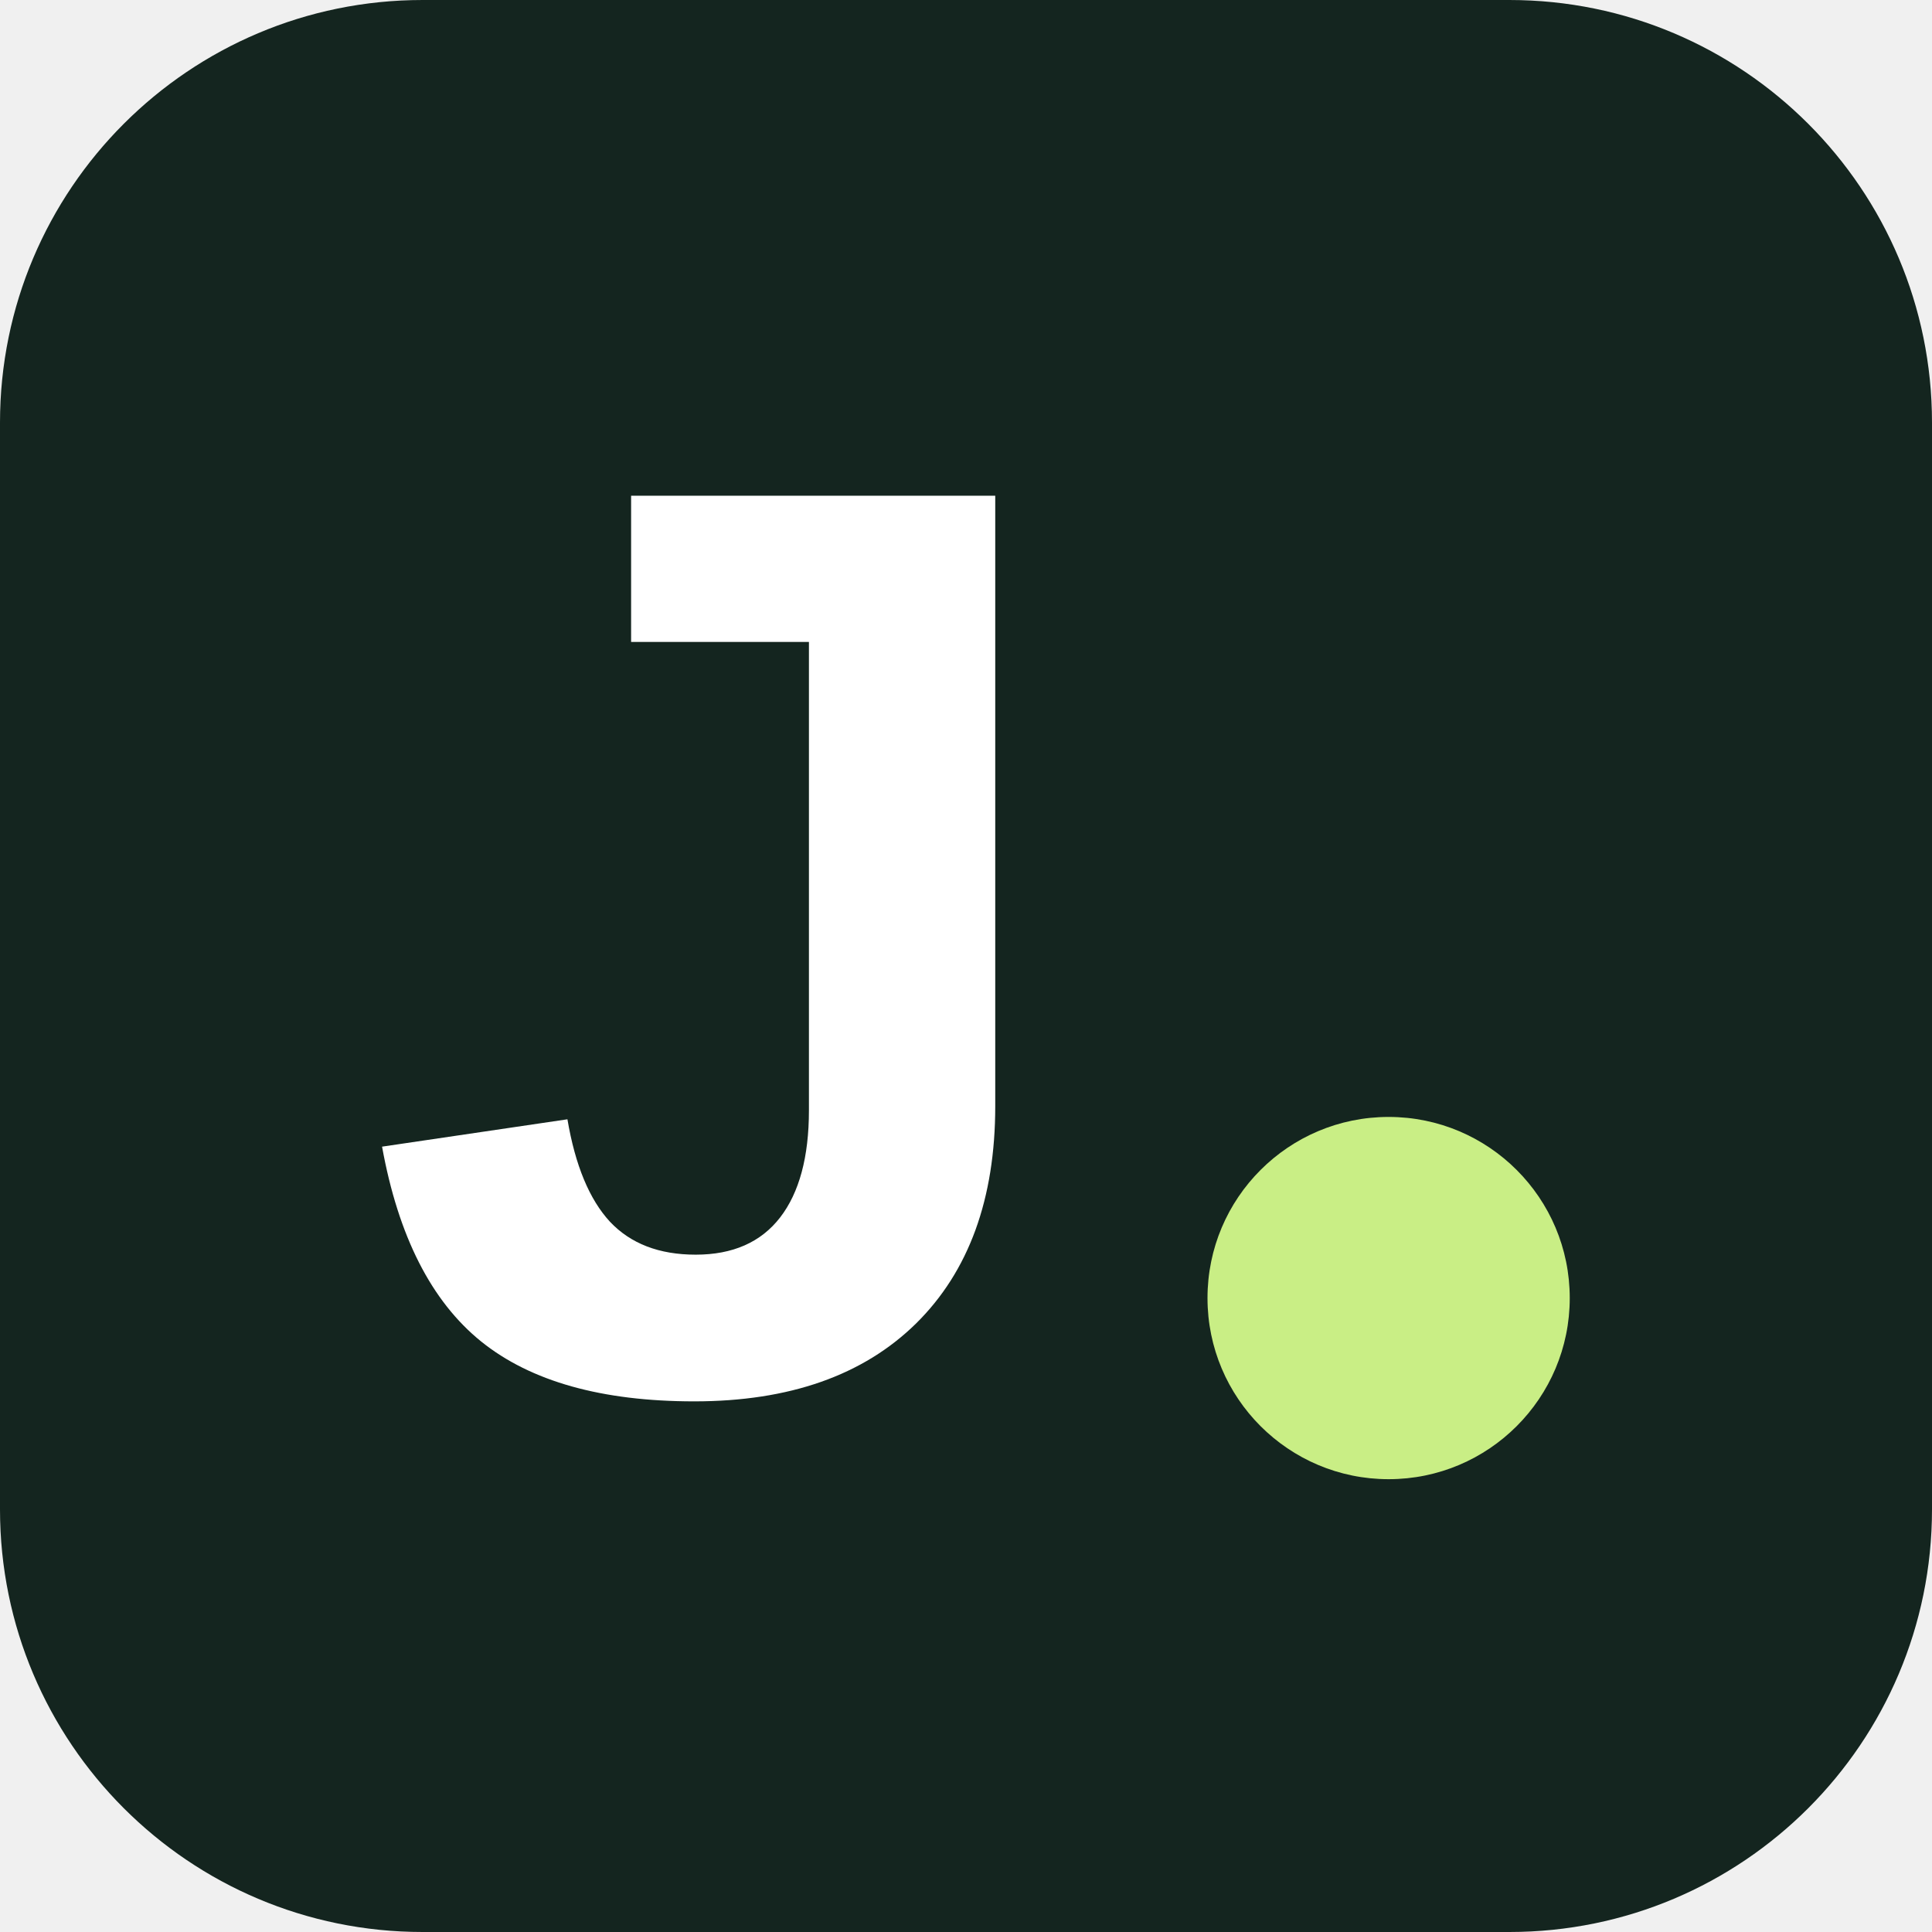
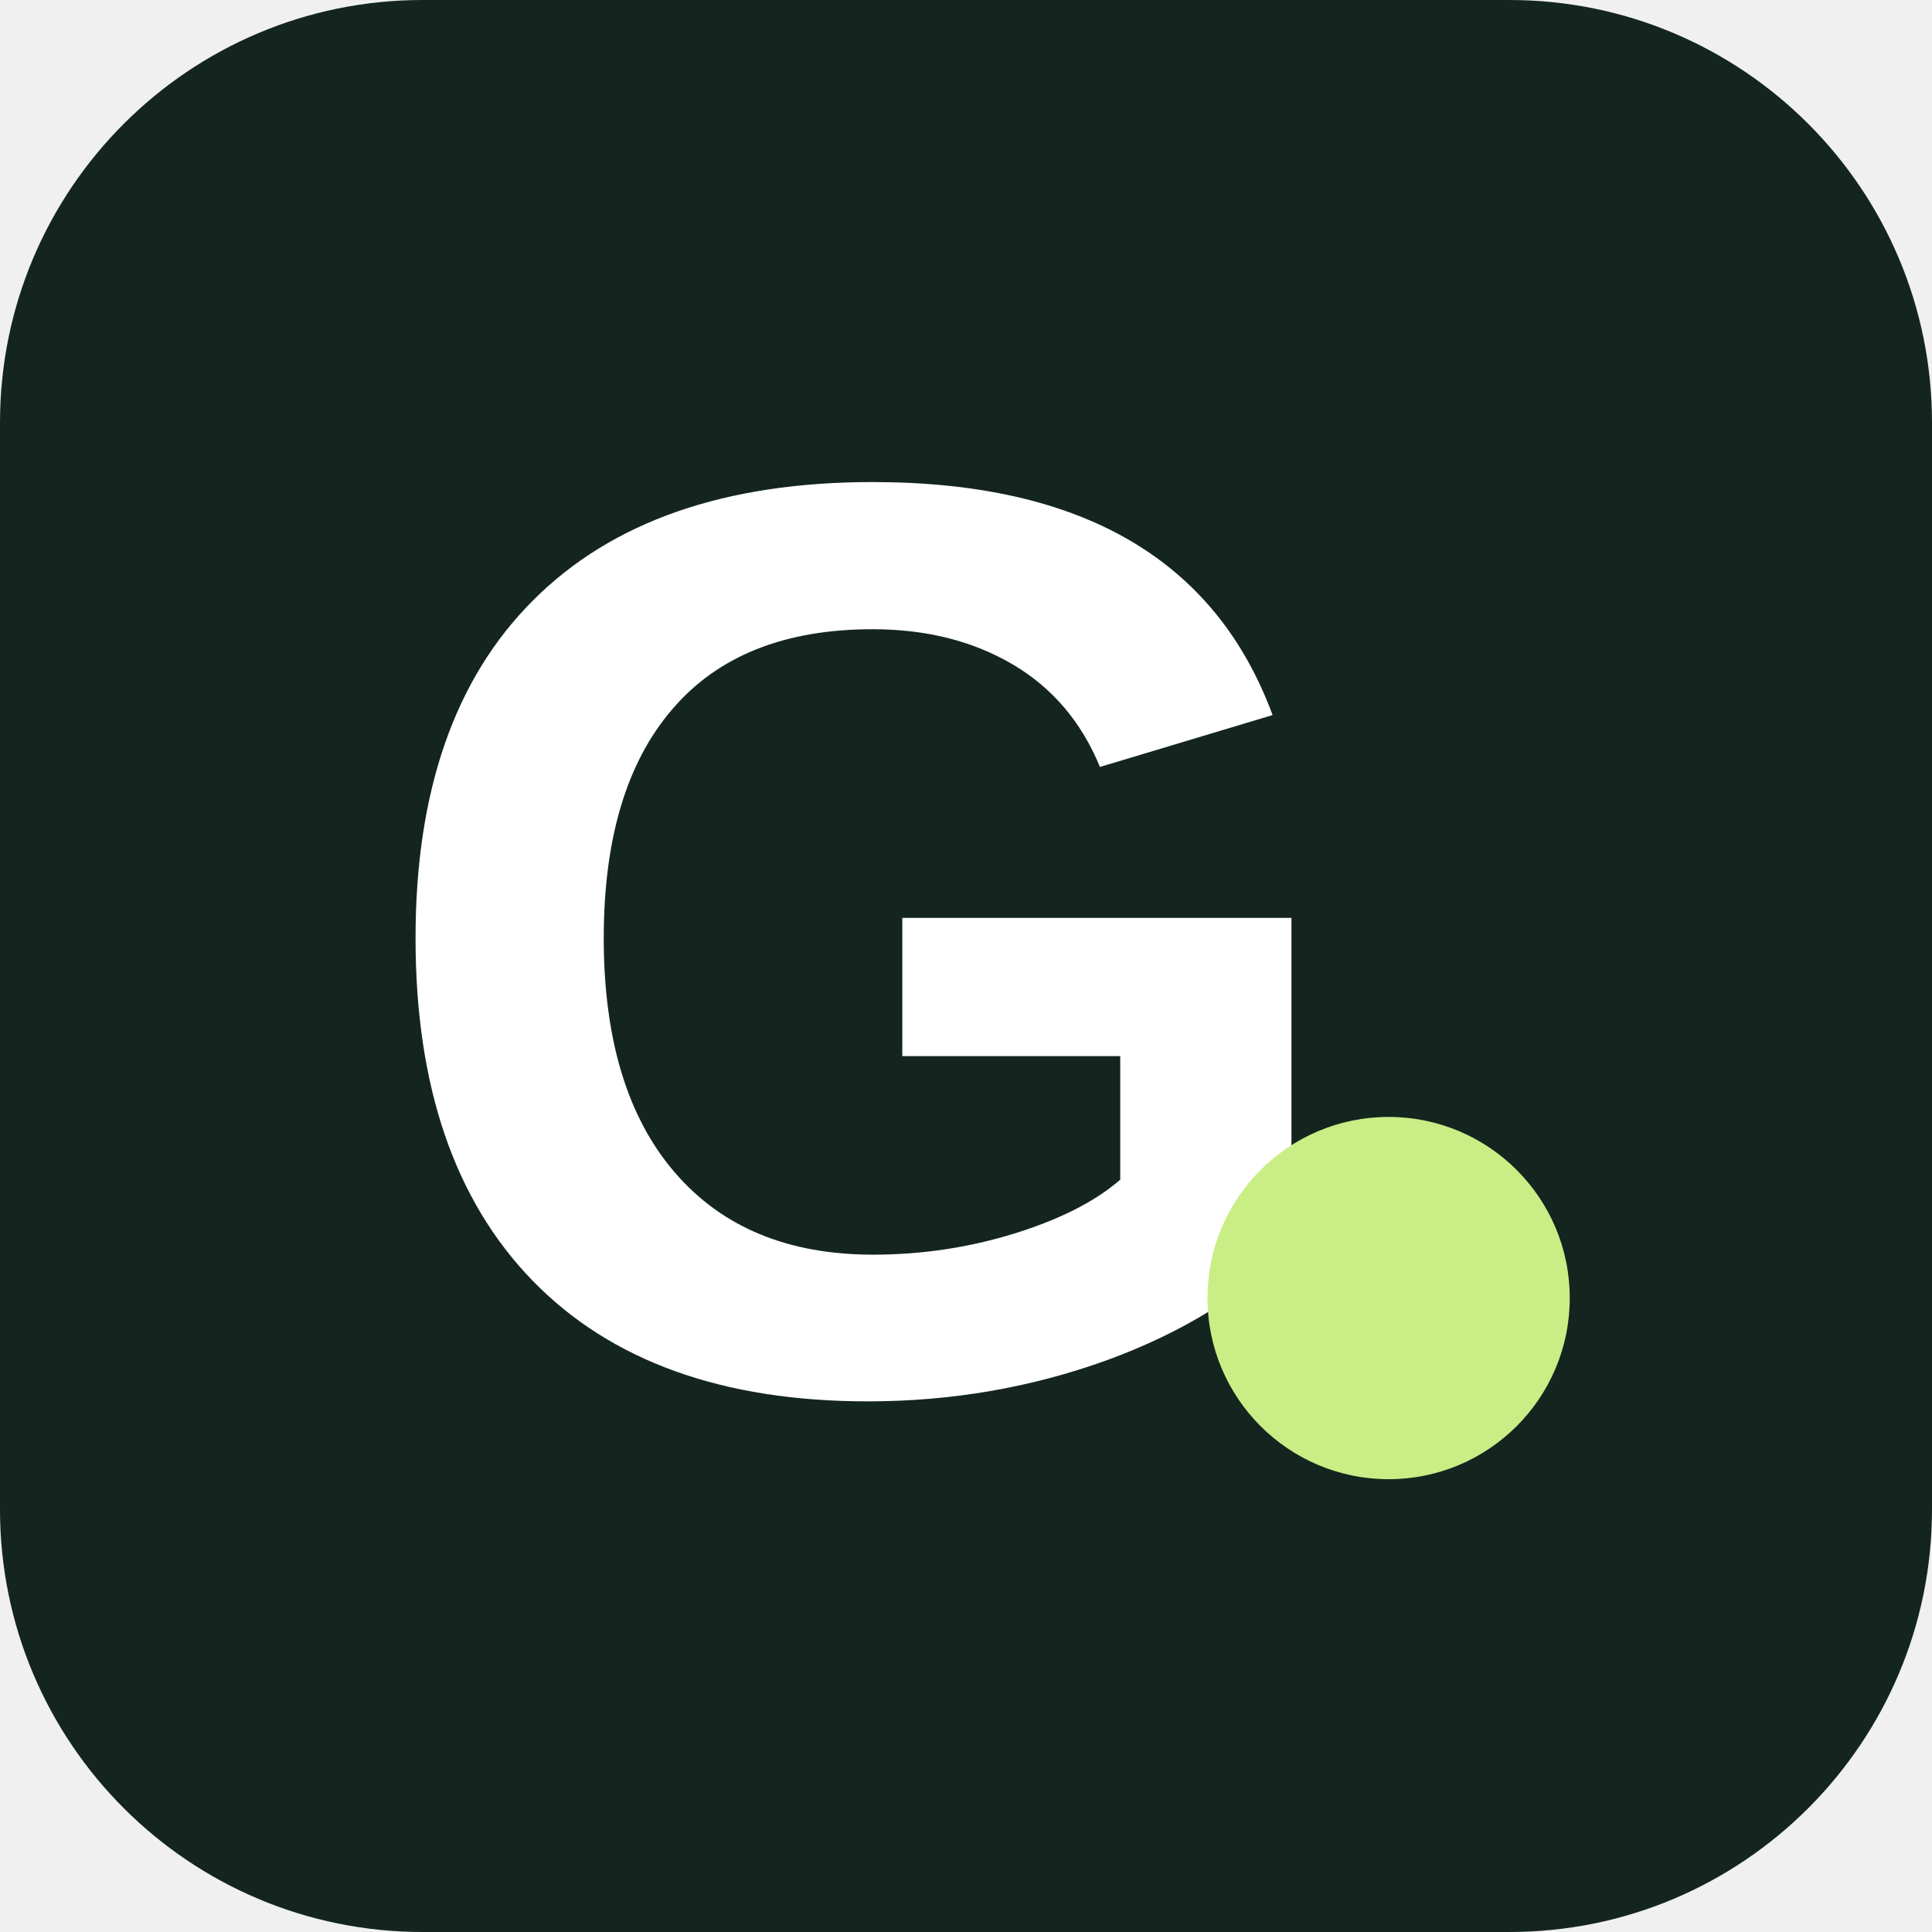
<svg xmlns="http://www.w3.org/2000/svg" viewBox="0 0 64 64">
  <rect width="64" height="64" rx="14" fill="#14251f" />
-   <text x="12" y="46" font-family="Arial,sans-serif" font-weight="900" font-size="43" fill="#fff">J</text>
+   <text x="12" y="46" font-family="Arial,sans-serif" font-weight="900" font-size="43" fill="#fff">G</text>
  <circle cx="46" cy="43" r="6" fill="#c9ee85" />
</svg>
